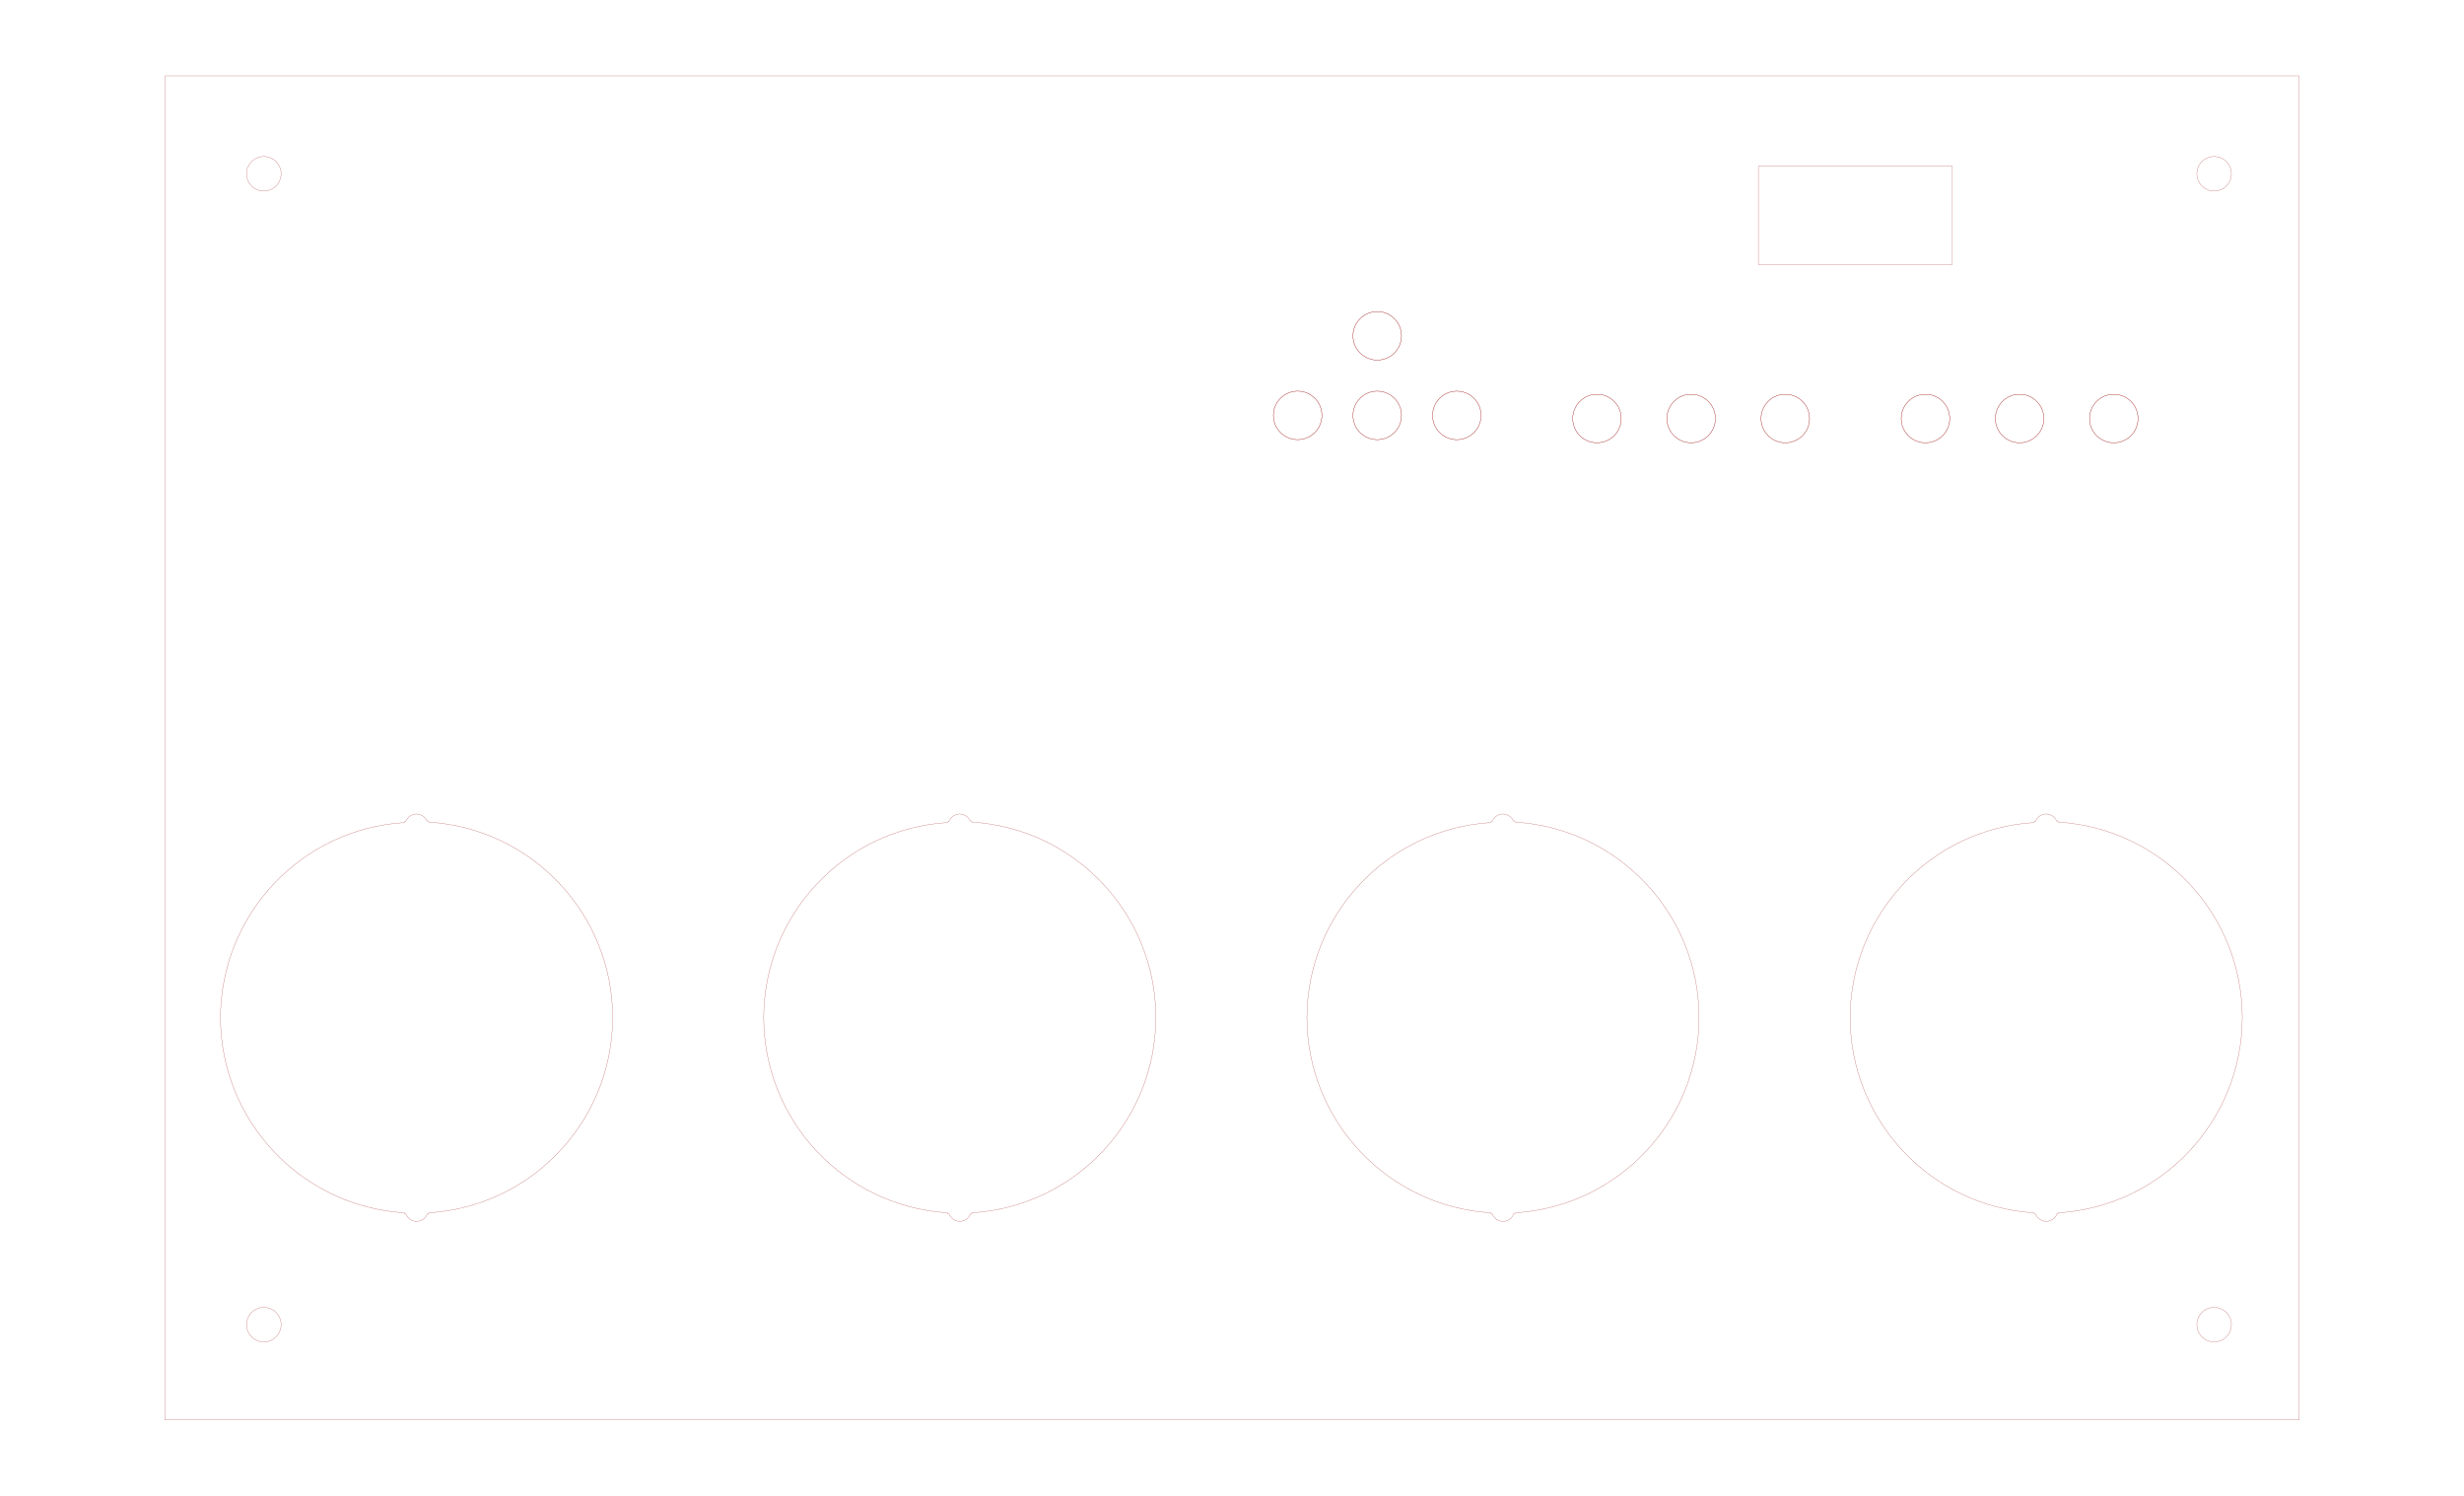
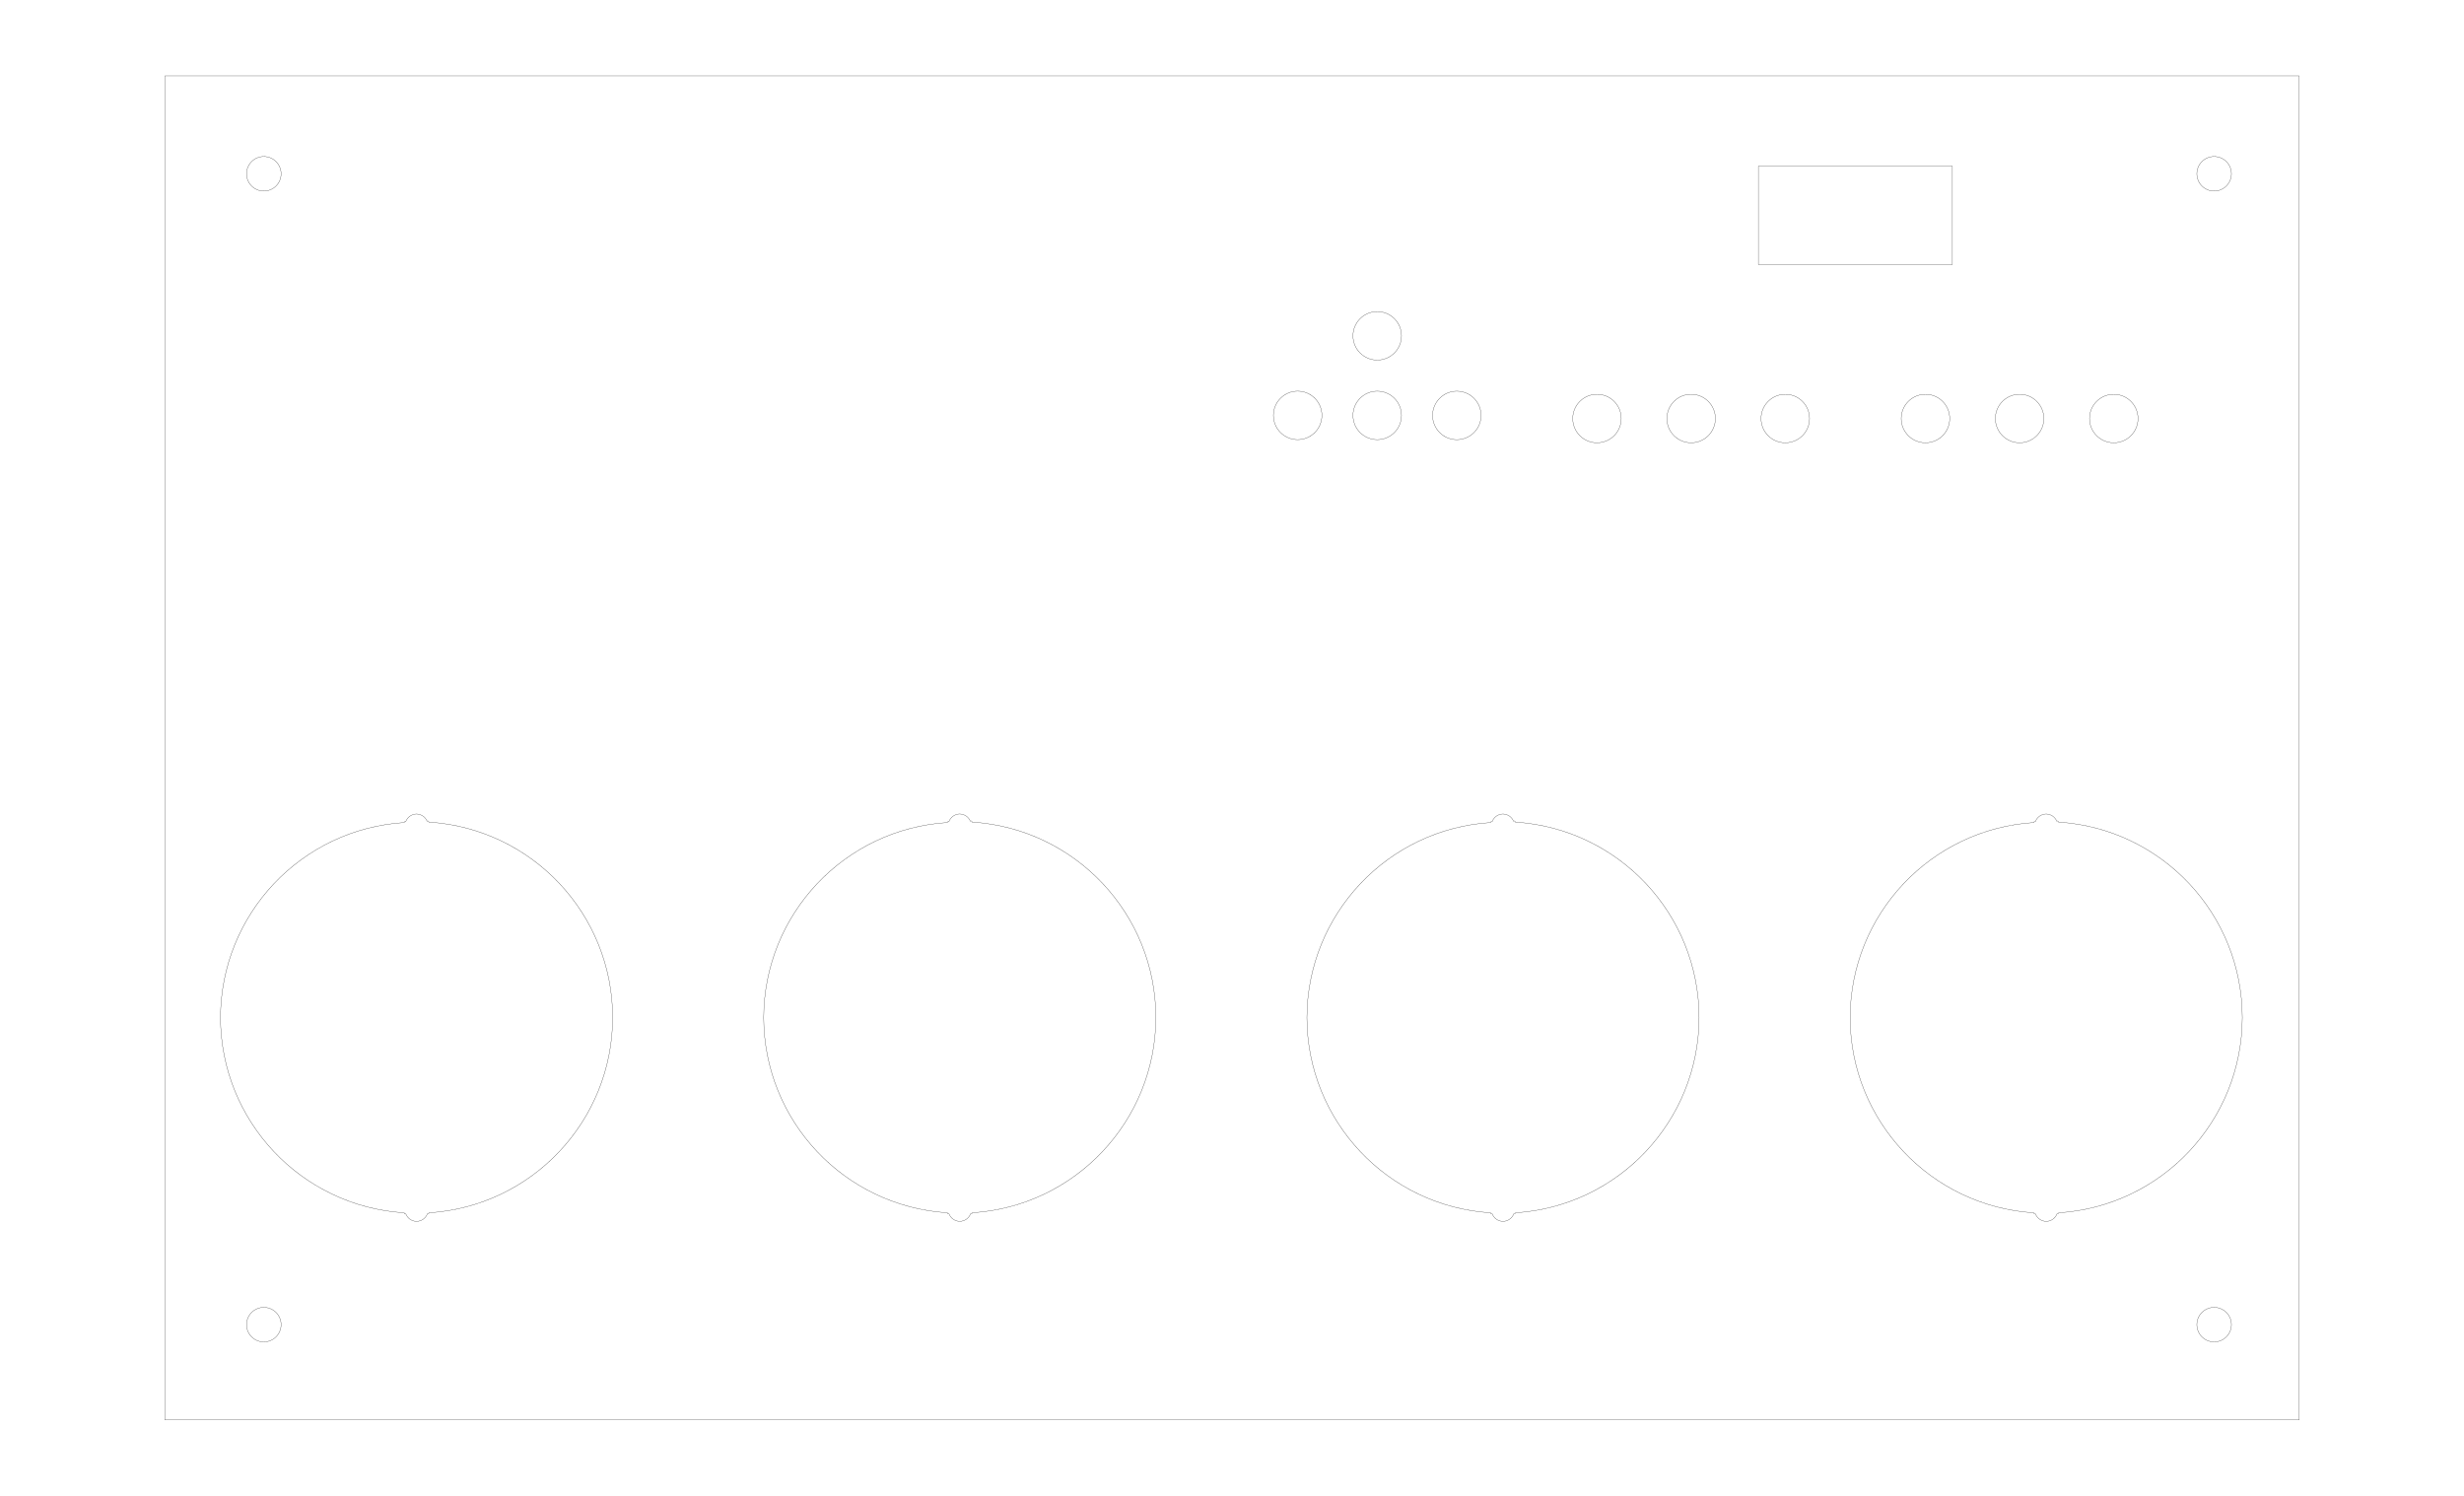
<svg xmlns="http://www.w3.org/2000/svg" width="14in" height="8.5in" viewBox="0 0 355.6 215.9" version="1.1" id="svg1" xml:space="preserve">
  <defs id="defs1">
    <clipPath clipPathUnits="userSpaceOnUse" id="clipPath1610">
      <rect style="fill:#00ffff;stroke-width:0.941;paint-order:stroke fill markers" id="rect1611" width="308" height="194" x="1.2874603e-06" y="0.444" />
    </clipPath>
    <clipPath clipPathUnits="userSpaceOnUse" id="clipPath1610-1">
      <rect style="fill:#00ffff;stroke-width:0.941;paint-order:stroke fill markers" id="rect1611-7" width="308" height="194" x="1.2874603e-06" y="0.444" />
    </clipPath>
  </defs>
  <g id="layer1" transform="translate(-317.9625)">
-     <g id="g3" style="stroke:#a32929;stroke-width:0.035;stroke-dasharray:none;stroke-opacity:1" transform="translate(2.0844727e-5)">
-       <circle style="font-variation-settings:normal;fill:none;fill-opacity:1;stroke:#a32929;stroke-width:0.035;stroke-linecap:square;stroke-linejoin:miter;stroke-miterlimit:4;stroke-dasharray:none;stroke-dashoffset:0;stroke-opacity:1;paint-order:stroke fill markers;stop-color:#000000" id="circle5832-5" cx="356.038" cy="25.084" r="2.493" />
-       <circle style="font-variation-settings:normal;fill:none;fill-opacity:1;stroke:#a32929;stroke-width:0.035;stroke-linecap:square;stroke-linejoin:miter;stroke-miterlimit:4;stroke-dasharray:none;stroke-dashoffset:0;stroke-opacity:1;paint-order:stroke fill markers;stop-color:#000000" id="circle5833-2" cx="356.038" cy="191.188" r="2.493" />
-       <circle style="font-variation-settings:normal;fill:none;fill-opacity:1;stroke:#a32929;stroke-width:0.035;stroke-linecap:square;stroke-linejoin:miter;stroke-miterlimit:4;stroke-dasharray:none;stroke-dashoffset:0;stroke-opacity:1;paint-order:stroke fill markers;stop-color:#000000" id="circle5835-7" cx="637.504" cy="191.188" r="2.493" />
-       <path id="path1617-9" style="font-variation-settings:normal;fill:none;fill-opacity:1;stroke:#a32929;stroke-width:0.035;stroke-linecap:square;stroke-linejoin:miter;stroke-miterlimit:4;stroke-dasharray:none;stroke-dashoffset:0;stroke-opacity:1;paint-order:stroke fill markers;stop-color:#000000" d="m 456.478,117.479 a 1.7,1.7 0 0 0 -1.563,1.095 0.152,0.152 0 0 0 -0.067,-0.015 0.152,0.152 0 0 0 -0.152,0.152 0.152,0.152 0 0 0 10e-4,0.005 28.3,28.3 0 0 0 -26.519,28.164 28.3,28.3 0 0 0 26.517,28.163 0.152,0.152 0 0 0 -0.004,0.031 0.152,0.152 0 0 0 0.152,0.152 0.152,0.152 0 0 0 0.081,-0.023 1.7,1.7 0 0 0 1.553,1.077 1.7,1.7 0 0 0 1.559,-1.088 0.152,0.152 0 0 0 0.072,0.019 0.152,0.152 0 0 0 0.152,-0.152 0.152,0.152 0 0 0 -10e-4,-0.015 28.3,28.3 0 0 0 26.517,-28.163 28.3,28.3 0 0 0 -26.534,-28.229 0.152,0.152 0 0 0 0.002,-0.022 0.152,0.152 0 0 0 -0.152,-0.152 0.152,0.152 0 0 0 -0.094,0.036 1.7,1.7 0 0 0 -1.521,-1.032 z" />
-       <path id="path1617-1-0" style="font-variation-settings:normal;display:inline;fill:none;fill-opacity:1;stroke:#a32929;stroke-width:0.035;stroke-linecap:square;stroke-linejoin:miter;stroke-miterlimit:4;stroke-dasharray:none;stroke-dashoffset:0;stroke-opacity:1;paint-order:stroke fill markers;stop-color:#000000" d="m 378.083,117.483 a 1.7,1.7 0 0 0 -1.563,1.095 0.152,0.152 0 0 0 -0.067,-0.015 0.152,0.152 0 0 0 -0.152,0.152 0.152,0.152 0 0 0 10e-4,0.005 28.3,28.3 0 0 0 -26.519,28.164 28.3,28.3 0 0 0 26.517,28.163 0.152,0.152 0 0 0 -0.004,0.031 0.152,0.152 0 0 0 0.152,0.152 0.152,0.152 0 0 0 0.081,-0.023 1.7,1.7 0 0 0 1.553,1.077 1.7,1.7 0 0 0 1.559,-1.088 0.152,0.152 0 0 0 0.072,0.019 0.152,0.152 0 0 0 0.152,-0.152 0.152,0.152 0 0 0 -10e-4,-0.015 28.3,28.3 0 0 0 26.517,-28.163 28.3,28.3 0 0 0 -26.534,-28.229 0.152,0.152 0 0 0 0.002,-0.022 0.152,0.152 0 0 0 -0.152,-0.152 0.152,0.152 0 0 0 -0.094,0.036 1.7,1.7 0 0 0 -1.521,-1.032 z" />
-       <path id="path29-8" style="font-variation-settings:normal;display:inline;fill:none;fill-opacity:1;stroke:#a32929;stroke-width:0.035;stroke-linecap:square;stroke-linejoin:miter;stroke-miterlimit:4;stroke-dasharray:none;stroke-dashoffset:0;stroke-opacity:1;paint-order:stroke fill markers;stop-color:#000000" d="m 534.873,117.483 a 1.7,1.7 0 0 0 -1.563,1.095 0.152,0.152 0 0 0 -0.067,-0.015 0.152,0.152 0 0 0 -0.152,0.152 0.152,0.152 0 0 0 0.001,0.005 28.3,28.3 0 0 0 -26.519,28.164 28.3,28.3 0 0 0 26.517,28.163 0.152,0.152 0 0 0 -0.004,0.031 0.152,0.152 0 0 0 0.152,0.152 0.152,0.152 0 0 0 0.081,-0.023 1.7,1.7 0 0 0 1.553,1.077 1.7,1.7 0 0 0 1.559,-1.088 0.152,0.152 0 0 0 0.072,0.019 0.152,0.152 0 0 0 0.152,-0.152 0.152,0.152 0 0 0 -10e-4,-0.015 28.3,28.3 0 0 0 26.517,-28.163 28.3,28.3 0 0 0 -26.534,-28.229 0.152,0.152 0 0 0 0.002,-0.022 0.152,0.152 0 0 0 -0.152,-0.152 0.152,0.152 0 0 0 -0.094,0.036 1.7,1.7 0 0 0 -1.521,-1.032 z" />
-       <path id="path30-3" style="font-variation-settings:normal;display:inline;fill:none;fill-opacity:1;stroke:#a32929;stroke-width:0.035;stroke-linecap:square;stroke-linejoin:miter;stroke-miterlimit:4;stroke-dasharray:none;stroke-dashoffset:0;stroke-opacity:1;paint-order:stroke fill markers;stop-color:#000000" d="m 613.269,117.483 a 1.7,1.7 0 0 0 -1.563,1.095 0.152,0.152 0 0 0 -0.067,-0.015 0.152,0.152 0 0 0 -0.152,0.152 0.152,0.152 0 0 0 10e-4,0.005 28.3,28.3 0 0 0 -26.519,28.164 28.3,28.3 0 0 0 26.517,28.163 0.152,0.152 0 0 0 -0.004,0.031 0.152,0.152 0 0 0 0.152,0.152 0.152,0.152 0 0 0 0.081,-0.023 1.7,1.7 0 0 0 1.553,1.077 1.7,1.7 0 0 0 1.559,-1.088 0.152,0.152 0 0 0 0.072,0.019 0.152,0.152 0 0 0 0.152,-0.152 0.152,0.152 0 0 0 -10e-4,-0.015 28.3,28.3 0 0 0 26.517,-28.163 28.3,28.3 0 0 0 -26.534,-28.229 0.152,0.152 0 0 0 0.002,-0.022 0.152,0.152 0 0 0 -0.152,-0.152 0.152,0.152 0 0 0 -0.094,0.036 1.7,1.7 0 0 0 -1.521,-1.032 z" />
-       <rect style="font-variation-settings:normal;display:inline;fill:none;fill-opacity:1;stroke:#a32929;stroke-width:0.035;stroke-linecap:square;stroke-linejoin:miter;stroke-miterlimit:4;stroke-dasharray:none;stroke-dashoffset:0;stroke-opacity:1;paint-order:stroke fill markers;stop-color:#000000" id="rect4006-5" width="308" height="194" x="341.763" y="10.95" />
-       <circle style="font-variation-settings:normal;fill:none;fill-opacity:1;stroke:#a32929;stroke-width:0.035;stroke-linecap:square;stroke-linejoin:miter;stroke-miterlimit:4;stroke-dasharray:none;stroke-dashoffset:0;stroke-opacity:1;paint-order:stroke fill markers;stop-color:#000000" id="circle5834-8" cx="637.504" cy="25.084" r="2.493" />
-       <path id="path7-1" style="font-variation-settings:normal;display:inline;fill:none;fill-opacity:1;stroke:#a32929;stroke-width:0.035;stroke-linecap:square;stroke-linejoin:miter;stroke-miterlimit:4;stroke-dasharray:none;stroke-dashoffset:0;stroke-opacity:1;paint-order:stroke fill markers;stop-color:#000000" d="m 571.728,23.985 v 14.2 h 28 V 23.985 Z" />
-       <g id="g2" style="stroke-width:0.035;stroke-dasharray:none;stroke:#a32929;stroke-opacity:1">
-         <g id="g1224-6" transform="translate(-41.22292,-256.2146)" style="stroke:#a32929;stroke-width:0.035;stroke-dasharray:none;stroke-opacity:1">
-           <circle style="font-variation-settings:normal;fill:none;fill-opacity:1;stroke:#a32929;stroke-width:0.035;stroke-linecap:square;stroke-linejoin:miter;stroke-miterlimit:4;stroke-dasharray:none;stroke-dashoffset:0;stroke-opacity:1;paint-order:stroke fill markers;stop-color:#000000" id="circle5959-53" cx="616.836" cy="316.622" r="3.5" />
-           <circle style="font-variation-settings:normal;fill:none;fill-opacity:1;stroke:#a32929;stroke-width:0.035;stroke-linecap:square;stroke-linejoin:miter;stroke-miterlimit:4;stroke-dasharray:none;stroke-dashoffset:0;stroke-opacity:1;paint-order:stroke fill markers;stop-color:#000000" id="circle5960-7" cx="589.661" cy="316.622" r="3.5" />
-           <circle style="font-variation-settings:normal;fill:none;fill-opacity:1;stroke:#a32929;stroke-width:0.035;stroke-linecap:square;stroke-linejoin:miter;stroke-miterlimit:4;stroke-dasharray:none;stroke-dashoffset:0;stroke-opacity:1;paint-order:stroke fill markers;stop-color:#000000" id="circle5961-9" cx="603.248" cy="316.622" r="3.5" />
-           <circle style="font-variation-settings:normal;fill:none;fill-opacity:1;stroke:#a32929;stroke-width:0.035;stroke-linecap:square;stroke-linejoin:miter;stroke-miterlimit:4;stroke-dasharray:none;stroke-dashoffset:0;stroke-opacity:1;paint-order:stroke fill markers;stop-color:#000000" id="circle5962-0" cx="-664.241" cy="316.622" r="3.5" transform="scale(-1,1)" />
-           <circle style="font-variation-settings:normal;fill:none;fill-opacity:1;stroke:#a32929;stroke-width:0.035;stroke-linecap:square;stroke-linejoin:miter;stroke-miterlimit:4;stroke-dasharray:none;stroke-dashoffset:0;stroke-opacity:1;paint-order:stroke fill markers;stop-color:#000000" id="circle5963-4" cx="-650.653" cy="316.622" r="3.5" transform="scale(-1,1)" />
-           <circle style="font-variation-settings:normal;fill:none;fill-opacity:1;stroke:#a32929;stroke-width:0.035;stroke-linecap:square;stroke-linejoin:miter;stroke-miterlimit:4;stroke-dasharray:none;stroke-dashoffset:0;stroke-opacity:1;paint-order:stroke fill markers;stop-color:#000000" id="circle5964-5" cx="-637.065" cy="316.622" r="3.5" transform="scale(-1,1)" />
-           <circle style="font-variation-settings:normal;fill:none;fill-opacity:1;stroke:#a32929;stroke-width:0.035;stroke-linecap:square;stroke-linejoin:miter;stroke-miterlimit:4;stroke-dasharray:none;stroke-dashoffset:0;stroke-opacity:1;paint-order:stroke fill markers;stop-color:#000000" id="circle5965-6" cx="546.461" cy="316.169" r="3.5" />
-           <circle style="font-variation-settings:normal;fill:none;fill-opacity:1;stroke:#a32929;stroke-width:0.035;stroke-linecap:square;stroke-linejoin:miter;stroke-miterlimit:4;stroke-dasharray:none;stroke-dashoffset:0;stroke-opacity:1;paint-order:stroke fill markers;stop-color:#000000" id="circle5966-1" cx="-569.432" cy="316.173" r="3.5" transform="scale(-1,1)" />
-           <circle style="font-variation-settings:normal;fill:none;fill-opacity:1;stroke:#a32929;stroke-width:0.035;stroke-linecap:square;stroke-linejoin:miter;stroke-miterlimit:4;stroke-dasharray:none;stroke-dashoffset:0;stroke-opacity:1;paint-order:stroke fill markers;stop-color:#000000" id="circle5967-0" cx="557.946" cy="316.171" r="3.5" />
-           <circle style="font-variation-settings:normal;fill:none;fill-opacity:1;stroke:#a32929;stroke-width:0.035;stroke-linecap:square;stroke-linejoin:miter;stroke-miterlimit:4;stroke-dasharray:none;stroke-dashoffset:0;stroke-opacity:1;paint-order:stroke fill markers;stop-color:#000000" id="circle5968-0" cx="304.685" cy="557.947" r="3.5" transform="matrix(0,1,1,0,0,0)" />
+     <g id="g3" style="stroke:#000000;stroke-width:0.035;stroke-dasharray:none;stroke-opacity:1" transform="translate(2.0844727e-5)">
+       <g id="g1">
+         <circle style="font-variation-settings:normal;fill:none;fill-opacity:1;stroke:#000000;stroke-width:0.035;stroke-linecap:square;stroke-linejoin:miter;stroke-miterlimit:4;stroke-dasharray:none;stroke-dashoffset:0;stroke-opacity:1;paint-order:stroke fill markers;stop-color:#000000" id="circle5832-5" cx="356.038" cy="25.084" r="2.493" />
+         <circle style="font-variation-settings:normal;fill:none;fill-opacity:1;stroke:#000000;stroke-width:0.035;stroke-linecap:square;stroke-linejoin:miter;stroke-miterlimit:4;stroke-dasharray:none;stroke-dashoffset:0;stroke-opacity:1;paint-order:stroke fill markers;stop-color:#000000" id="circle5833-2" cx="356.038" cy="191.188" r="2.493" />
+         <circle style="font-variation-settings:normal;fill:none;fill-opacity:1;stroke:#000000;stroke-width:0.035;stroke-linecap:square;stroke-linejoin:miter;stroke-miterlimit:4;stroke-dasharray:none;stroke-dashoffset:0;stroke-opacity:1;paint-order:stroke fill markers;stop-color:#000000" id="circle5835-7" cx="637.504" cy="191.188" r="2.493" />
+         <path id="path1617-9" style="font-variation-settings:normal;fill:none;fill-opacity:1;stroke:#000000;stroke-width:0.035;stroke-linecap:square;stroke-linejoin:miter;stroke-miterlimit:4;stroke-dasharray:none;stroke-dashoffset:0;stroke-opacity:1;paint-order:stroke fill markers;stop-color:#000000" d="m 456.478,117.479 a 1.7,1.7 0 0 0 -1.563,1.095 0.152,0.152 0 0 0 -0.067,-0.015 0.152,0.152 0 0 0 -0.152,0.152 0.152,0.152 0 0 0 10e-4,0.005 28.3,28.3 0 0 0 -26.519,28.164 28.3,28.3 0 0 0 26.517,28.163 0.152,0.152 0 0 0 -0.004,0.031 0.152,0.152 0 0 0 0.152,0.152 0.152,0.152 0 0 0 0.081,-0.023 1.7,1.7 0 0 0 1.553,1.077 1.7,1.7 0 0 0 1.559,-1.088 0.152,0.152 0 0 0 0.072,0.019 0.152,0.152 0 0 0 0.152,-0.152 0.152,0.152 0 0 0 -10e-4,-0.015 28.3,28.3 0 0 0 26.517,-28.163 28.3,28.3 0 0 0 -26.534,-28.229 0.152,0.152 0 0 0 0.002,-0.022 0.152,0.152 0 0 0 -0.152,-0.152 0.152,0.152 0 0 0 -0.094,0.036 1.7,1.7 0 0 0 -1.521,-1.032 z" />
+         <path id="path1617-1-0" style="font-variation-settings:normal;display:inline;fill:none;fill-opacity:1;stroke:#000000;stroke-width:0.035;stroke-linecap:square;stroke-linejoin:miter;stroke-miterlimit:4;stroke-dasharray:none;stroke-dashoffset:0;stroke-opacity:1;paint-order:stroke fill markers;stop-color:#000000" d="m 378.083,117.483 a 1.7,1.7 0 0 0 -1.563,1.095 0.152,0.152 0 0 0 -0.067,-0.015 0.152,0.152 0 0 0 -0.152,0.152 0.152,0.152 0 0 0 10e-4,0.005 28.3,28.3 0 0 0 -26.519,28.164 28.3,28.3 0 0 0 26.517,28.163 0.152,0.152 0 0 0 -0.004,0.031 0.152,0.152 0 0 0 0.152,0.152 0.152,0.152 0 0 0 0.081,-0.023 1.7,1.7 0 0 0 1.553,1.077 1.7,1.7 0 0 0 1.559,-1.088 0.152,0.152 0 0 0 0.072,0.019 0.152,0.152 0 0 0 0.152,-0.152 0.152,0.152 0 0 0 -10e-4,-0.015 28.3,28.3 0 0 0 26.517,-28.163 28.3,28.3 0 0 0 -26.534,-28.229 0.152,0.152 0 0 0 0.002,-0.022 0.152,0.152 0 0 0 -0.152,-0.152 0.152,0.152 0 0 0 -0.094,0.036 1.7,1.7 0 0 0 -1.521,-1.032 z" />
+         <path id="path29-8" style="font-variation-settings:normal;display:inline;fill:none;fill-opacity:1;stroke:#000000;stroke-width:0.035;stroke-linecap:square;stroke-linejoin:miter;stroke-miterlimit:4;stroke-dasharray:none;stroke-dashoffset:0;stroke-opacity:1;paint-order:stroke fill markers;stop-color:#000000" d="m 534.873,117.483 a 1.7,1.7 0 0 0 -1.563,1.095 0.152,0.152 0 0 0 -0.067,-0.015 0.152,0.152 0 0 0 -0.152,0.152 0.152,0.152 0 0 0 0.001,0.005 28.3,28.3 0 0 0 -26.519,28.164 28.3,28.3 0 0 0 26.517,28.163 0.152,0.152 0 0 0 -0.004,0.031 0.152,0.152 0 0 0 0.152,0.152 0.152,0.152 0 0 0 0.081,-0.023 1.7,1.7 0 0 0 1.553,1.077 1.7,1.7 0 0 0 1.559,-1.088 0.152,0.152 0 0 0 0.072,0.019 0.152,0.152 0 0 0 0.152,-0.152 0.152,0.152 0 0 0 -10e-4,-0.015 28.3,28.3 0 0 0 26.517,-28.163 28.3,28.3 0 0 0 -26.534,-28.229 0.152,0.152 0 0 0 0.002,-0.022 0.152,0.152 0 0 0 -0.152,-0.152 0.152,0.152 0 0 0 -0.094,0.036 1.7,1.7 0 0 0 -1.521,-1.032 z" />
+         <path id="path30-3" style="font-variation-settings:normal;display:inline;fill:none;fill-opacity:1;stroke:#000000;stroke-width:0.035;stroke-linecap:square;stroke-linejoin:miter;stroke-miterlimit:4;stroke-dasharray:none;stroke-dashoffset:0;stroke-opacity:1;paint-order:stroke fill markers;stop-color:#000000" d="m 613.269,117.483 a 1.7,1.7 0 0 0 -1.563,1.095 0.152,0.152 0 0 0 -0.067,-0.015 0.152,0.152 0 0 0 -0.152,0.152 0.152,0.152 0 0 0 10e-4,0.005 28.3,28.3 0 0 0 -26.519,28.164 28.3,28.3 0 0 0 26.517,28.163 0.152,0.152 0 0 0 -0.004,0.031 0.152,0.152 0 0 0 0.152,0.152 0.152,0.152 0 0 0 0.081,-0.023 1.7,1.7 0 0 0 1.553,1.077 1.7,1.7 0 0 0 1.559,-1.088 0.152,0.152 0 0 0 0.072,0.019 0.152,0.152 0 0 0 0.152,-0.152 0.152,0.152 0 0 0 -10e-4,-0.015 28.3,28.3 0 0 0 26.517,-28.163 28.3,28.3 0 0 0 -26.534,-28.229 0.152,0.152 0 0 0 0.002,-0.022 0.152,0.152 0 0 0 -0.152,-0.152 0.152,0.152 0 0 0 -0.094,0.036 1.7,1.7 0 0 0 -1.521,-1.032 z" />
+         <rect style="font-variation-settings:normal;display:inline;fill:none;fill-opacity:1;stroke:#000000;stroke-width:0.035;stroke-linecap:square;stroke-linejoin:miter;stroke-miterlimit:4;stroke-dasharray:none;stroke-dashoffset:0;stroke-opacity:1;paint-order:stroke fill markers;stop-color:#000000" id="rect4006-5" width="308" height="194" x="341.763" y="10.95" />
+         <circle style="font-variation-settings:normal;fill:none;fill-opacity:1;stroke:#000000;stroke-width:0.035;stroke-linecap:square;stroke-linejoin:miter;stroke-miterlimit:4;stroke-dasharray:none;stroke-dashoffset:0;stroke-opacity:1;paint-order:stroke fill markers;stop-color:#000000" id="circle5834-8" cx="637.504" cy="25.084" r="2.493" />
+         <path id="path7-1" style="font-variation-settings:normal;display:inline;fill:none;fill-opacity:1;stroke:#000000;stroke-width:0.035;stroke-linecap:square;stroke-linejoin:miter;stroke-miterlimit:4;stroke-dasharray:none;stroke-dashoffset:0;stroke-opacity:1;paint-order:stroke fill markers;stop-color:#000000" d="m 571.728,23.985 v 14.2 h 28 V 23.985 Z" />
+         <g id="g2" style="stroke-width:0.035;stroke-dasharray:none;stroke:#000000;stroke-opacity:1">
+           <g id="g1224-6" transform="translate(-41.22292,-256.2146)" style="stroke:#000000;stroke-width:0.035;stroke-dasharray:none;stroke-opacity:1">
+             <circle style="font-variation-settings:normal;fill:none;fill-opacity:1;stroke:#000000;stroke-width:0.035;stroke-linecap:square;stroke-linejoin:miter;stroke-miterlimit:4;stroke-dasharray:none;stroke-dashoffset:0;stroke-opacity:1;paint-order:stroke fill markers;stop-color:#000000" id="circle5959-53" cx="616.836" cy="316.622" r="3.5" />
+             <circle style="font-variation-settings:normal;fill:none;fill-opacity:1;stroke:#000000;stroke-width:0.035;stroke-linecap:square;stroke-linejoin:miter;stroke-miterlimit:4;stroke-dasharray:none;stroke-dashoffset:0;stroke-opacity:1;paint-order:stroke fill markers;stop-color:#000000" id="circle5960-7" cx="589.661" cy="316.622" r="3.5" />
+             <circle style="font-variation-settings:normal;fill:none;fill-opacity:1;stroke:#000000;stroke-width:0.035;stroke-linecap:square;stroke-linejoin:miter;stroke-miterlimit:4;stroke-dasharray:none;stroke-dashoffset:0;stroke-opacity:1;paint-order:stroke fill markers;stop-color:#000000" id="circle5961-9" cx="603.248" cy="316.622" r="3.5" />
+             <circle style="font-variation-settings:normal;fill:none;fill-opacity:1;stroke:#000000;stroke-width:0.035;stroke-linecap:square;stroke-linejoin:miter;stroke-miterlimit:4;stroke-dasharray:none;stroke-dashoffset:0;stroke-opacity:1;paint-order:stroke fill markers;stop-color:#000000" id="circle5962-0" cx="-664.241" cy="316.622" r="3.5" transform="scale(-1,1)" />
+             <circle style="font-variation-settings:normal;fill:none;fill-opacity:1;stroke:#000000;stroke-width:0.035;stroke-linecap:square;stroke-linejoin:miter;stroke-miterlimit:4;stroke-dasharray:none;stroke-dashoffset:0;stroke-opacity:1;paint-order:stroke fill markers;stop-color:#000000" id="circle5963-4" cx="-650.653" cy="316.622" r="3.5" transform="scale(-1,1)" />
+             <circle style="font-variation-settings:normal;fill:none;fill-opacity:1;stroke:#000000;stroke-width:0.035;stroke-linecap:square;stroke-linejoin:miter;stroke-miterlimit:4;stroke-dasharray:none;stroke-dashoffset:0;stroke-opacity:1;paint-order:stroke fill markers;stop-color:#000000" id="circle5964-5" cx="-637.065" cy="316.622" r="3.5" transform="scale(-1,1)" />
+             <circle style="font-variation-settings:normal;fill:none;fill-opacity:1;stroke:#000000;stroke-width:0.035;stroke-linecap:square;stroke-linejoin:miter;stroke-miterlimit:4;stroke-dasharray:none;stroke-dashoffset:0;stroke-opacity:1;paint-order:stroke fill markers;stop-color:#000000" id="circle5965-6" cx="546.461" cy="316.169" r="3.5" />
+             <circle style="font-variation-settings:normal;fill:none;fill-opacity:1;stroke:#000000;stroke-width:0.035;stroke-linecap:square;stroke-linejoin:miter;stroke-miterlimit:4;stroke-dasharray:none;stroke-dashoffset:0;stroke-opacity:1;paint-order:stroke fill markers;stop-color:#000000" id="circle5966-1" cx="-569.432" cy="316.173" r="3.5" transform="scale(-1,1)" />
+             <circle style="font-variation-settings:normal;fill:none;fill-opacity:1;stroke:#000000;stroke-width:0.035;stroke-linecap:square;stroke-linejoin:miter;stroke-miterlimit:4;stroke-dasharray:none;stroke-dashoffset:0;stroke-opacity:1;paint-order:stroke fill markers;stop-color:#000000" id="circle5967-0" cx="557.946" cy="316.171" r="3.5" />
+             <circle style="font-variation-settings:normal;fill:none;fill-opacity:1;stroke:#000000;stroke-width:0.035;stroke-linecap:square;stroke-linejoin:miter;stroke-miterlimit:4;stroke-dasharray:none;stroke-dashoffset:0;stroke-opacity:1;paint-order:stroke fill markers;stop-color:#000000" id="circle5968-0" cx="304.685" cy="557.947" r="3.5" transform="matrix(0,1,1,0,0,0)" />
+           </g>
        </g>
-         <circle style="font-variation-settings:normal;fill:none;fill-opacity:1;stroke:#a32929;stroke-width:0.035;stroke-linecap:square;stroke-linejoin:miter;stroke-miterlimit:4;stroke-dasharray:none;stroke-dashoffset:0;stroke-opacity:1;paint-order:stroke fill markers;stop-color:#000000" id="circle5959-5-9" cx="575.614" cy="60.408" r="3.5" />
-         <circle style="font-variation-settings:normal;fill:none;fill-opacity:1;stroke:#a32929;stroke-width:0.035;stroke-linecap:square;stroke-linejoin:miter;stroke-miterlimit:4;stroke-dasharray:none;stroke-dashoffset:0;stroke-opacity:1;paint-order:stroke fill markers;stop-color:#000000" id="circle5960-9-4" cx="548.438" cy="60.408" r="3.5" />
-         <circle style="font-variation-settings:normal;fill:none;fill-opacity:1;stroke:#a32929;stroke-width:0.035;stroke-linecap:square;stroke-linejoin:miter;stroke-miterlimit:4;stroke-dasharray:none;stroke-dashoffset:0;stroke-opacity:1;paint-order:stroke fill markers;stop-color:#000000" id="circle5961-8-5" cx="562.026" cy="60.408" r="3.5" />
-         <circle style="font-variation-settings:normal;fill:none;fill-opacity:1;stroke:#a32929;stroke-width:0.035;stroke-linecap:square;stroke-linejoin:miter;stroke-miterlimit:4;stroke-dasharray:none;stroke-dashoffset:0;stroke-opacity:1;paint-order:stroke fill markers;stop-color:#000000" id="circle5962-7-9" cx="-623.018" cy="60.408" r="3.5" transform="scale(-1,1)" />
-         <circle style="font-variation-settings:normal;fill:none;fill-opacity:1;stroke:#a32929;stroke-width:0.035;stroke-linecap:square;stroke-linejoin:miter;stroke-miterlimit:4;stroke-dasharray:none;stroke-dashoffset:0;stroke-opacity:1;paint-order:stroke fill markers;stop-color:#000000" id="circle5963-8-6" cx="-609.43" cy="60.408" r="3.5" transform="scale(-1,1)" />
-         <circle style="font-variation-settings:normal;fill:none;fill-opacity:1;stroke:#a32929;stroke-width:0.035;stroke-linecap:square;stroke-linejoin:miter;stroke-miterlimit:4;stroke-dasharray:none;stroke-dashoffset:0;stroke-opacity:1;paint-order:stroke fill markers;stop-color:#000000" id="circle5964-3-1" cx="-595.842" cy="60.408" r="3.5" transform="scale(-1,1)" />
-         <circle style="font-variation-settings:normal;fill:none;fill-opacity:1;stroke:#a32929;stroke-width:0.035;stroke-linecap:square;stroke-linejoin:miter;stroke-miterlimit:4;stroke-dasharray:none;stroke-dashoffset:0;stroke-opacity:1;paint-order:stroke fill markers;stop-color:#000000" id="circle5965-2-7" cx="505.238" cy="59.954" r="3.5" />
-         <circle style="font-variation-settings:normal;fill:none;fill-opacity:1;stroke:#a32929;stroke-width:0.035;stroke-linecap:square;stroke-linejoin:miter;stroke-miterlimit:4;stroke-dasharray:none;stroke-dashoffset:0;stroke-opacity:1;paint-order:stroke fill markers;stop-color:#000000" id="circle5966-2-7" cx="-528.209" cy="59.958" r="3.5" transform="scale(-1,1)" />
-         <circle style="font-variation-settings:normal;fill:none;fill-opacity:1;stroke:#a32929;stroke-width:0.035;stroke-linecap:square;stroke-linejoin:miter;stroke-miterlimit:4;stroke-dasharray:none;stroke-dashoffset:0;stroke-opacity:1;paint-order:stroke fill markers;stop-color:#000000" id="circle5967-4-1" cx="516.723" cy="59.956" r="3.5" />
-         <circle style="font-variation-settings:normal;fill:none;fill-opacity:1;stroke:#a32929;stroke-width:0.035;stroke-linecap:square;stroke-linejoin:miter;stroke-miterlimit:4;stroke-dasharray:none;stroke-dashoffset:0;stroke-opacity:1;paint-order:stroke fill markers;stop-color:#000000" id="circle5968-3-5" cx="48.471" cy="516.724" r="3.5" transform="matrix(0,1,1,0,0,0)" />
      </g>
    </g>
  </g>
</svg>
